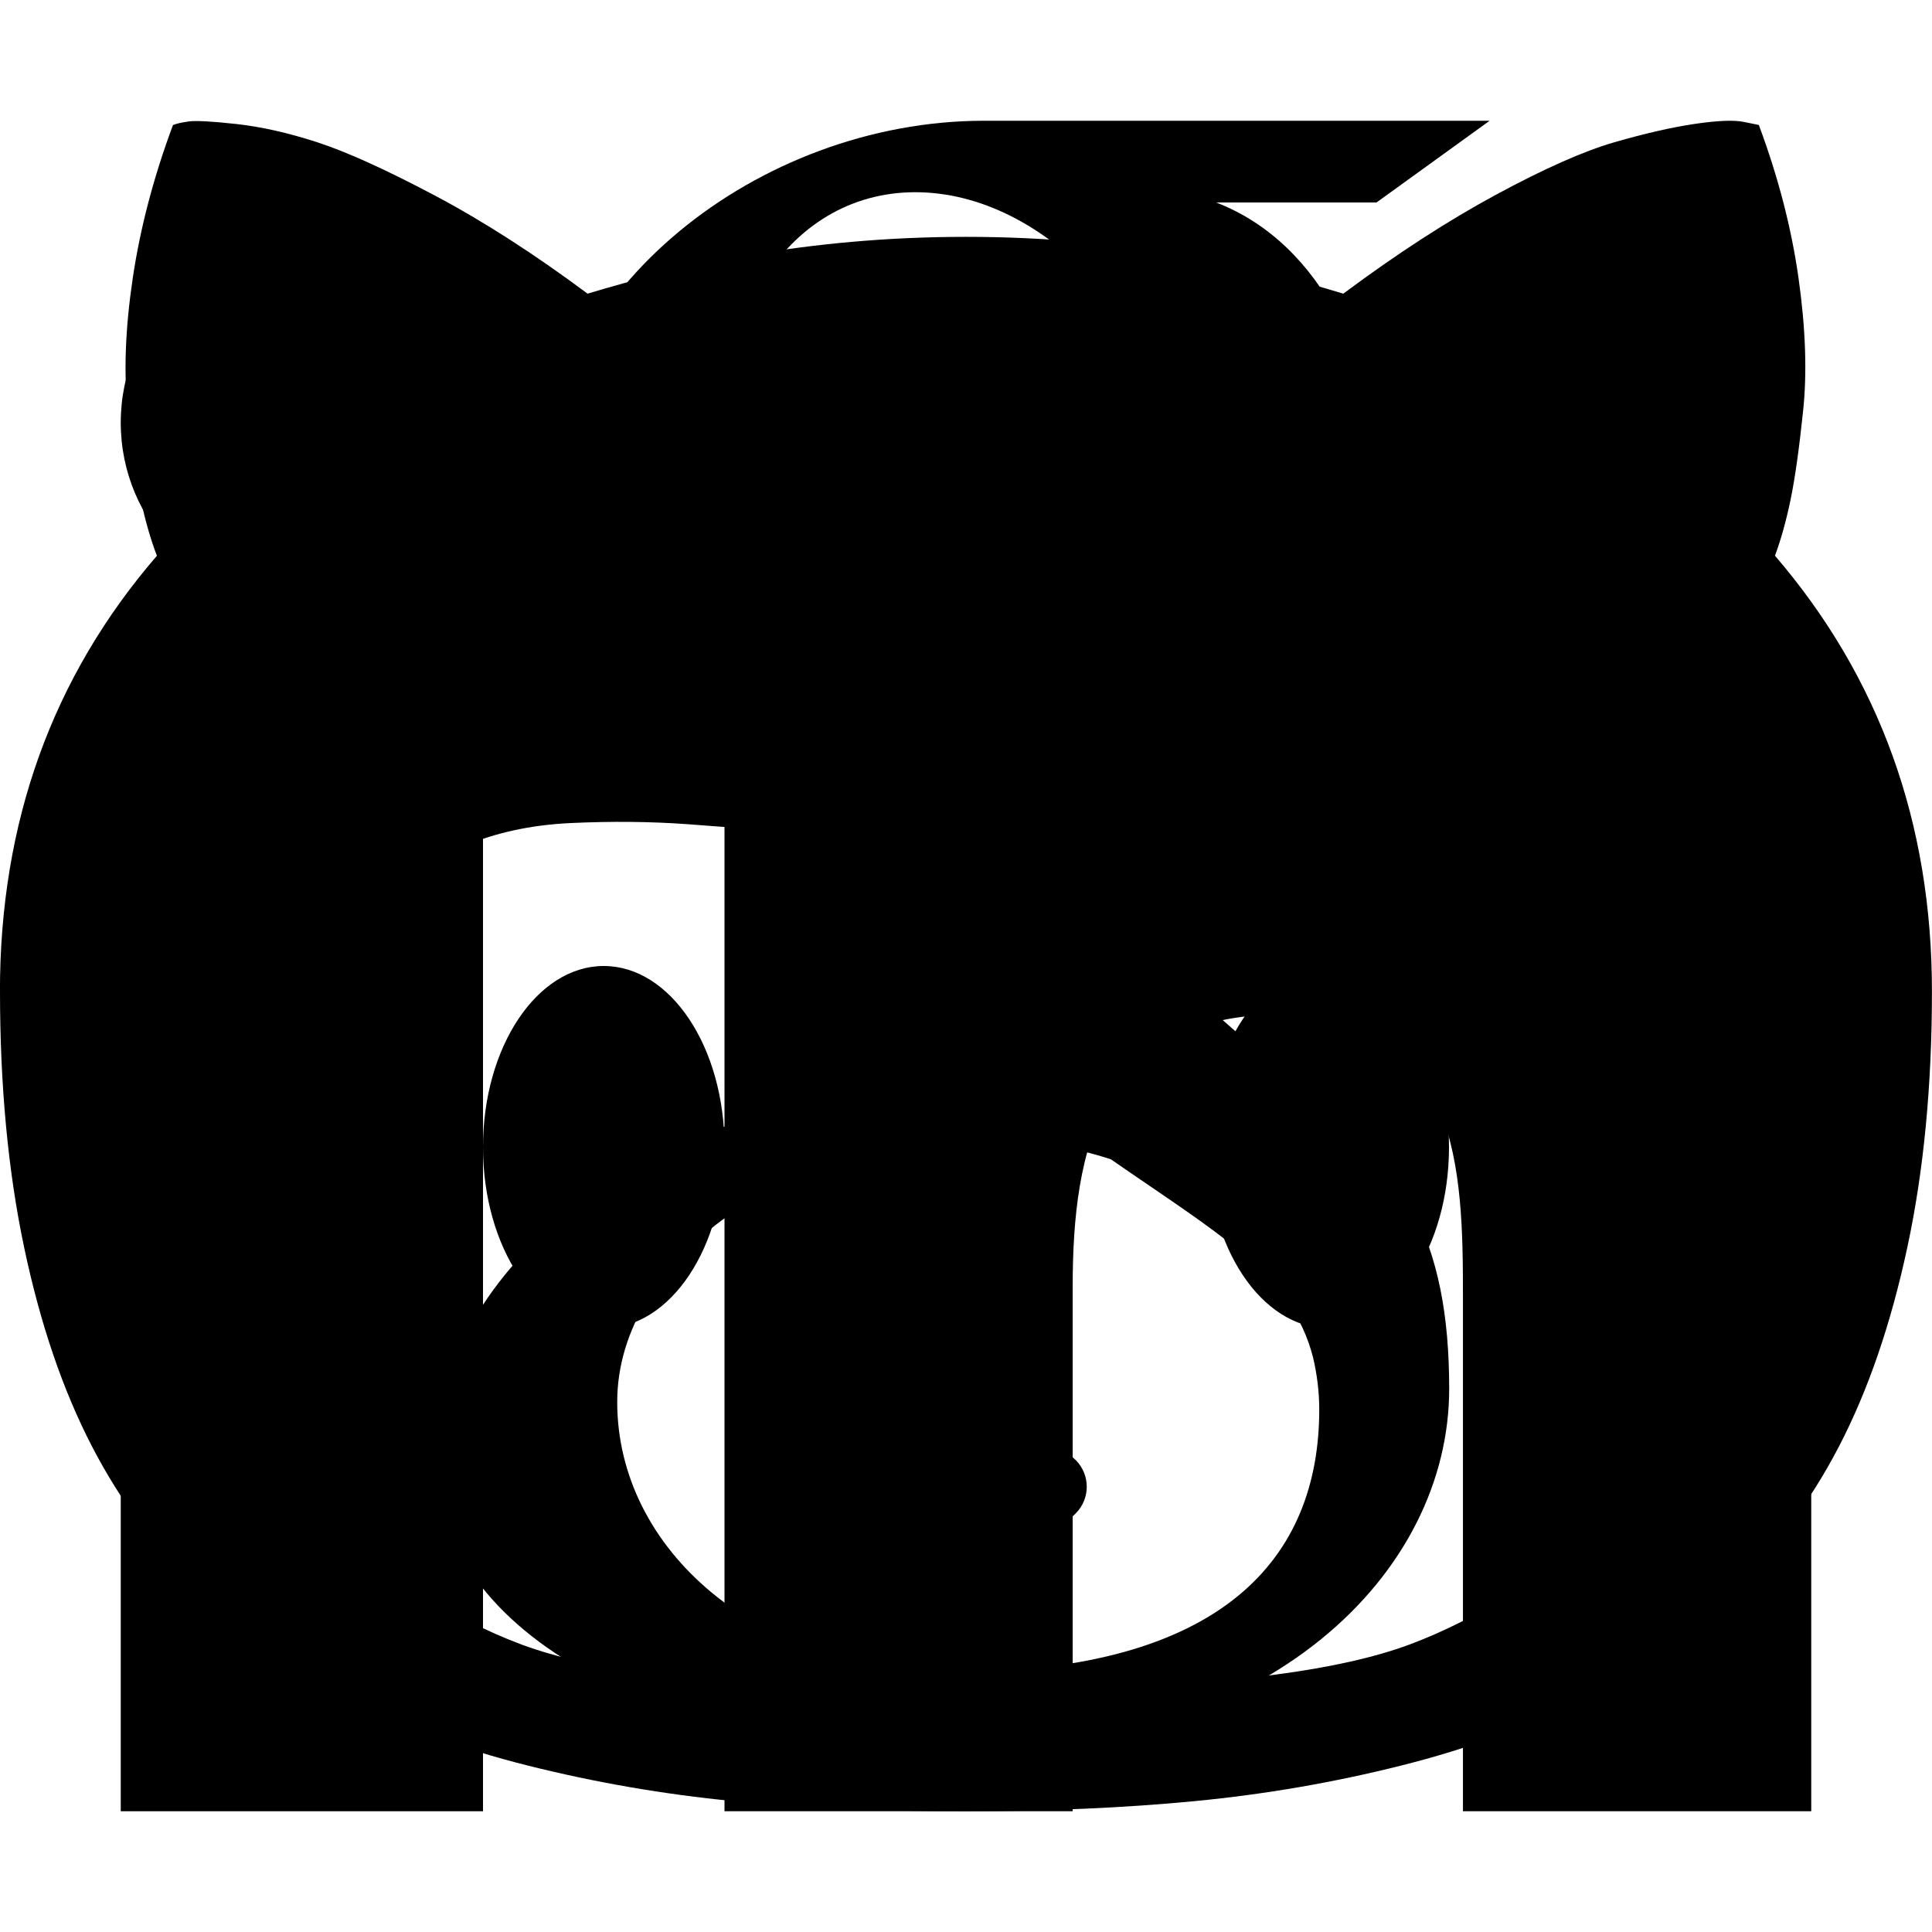
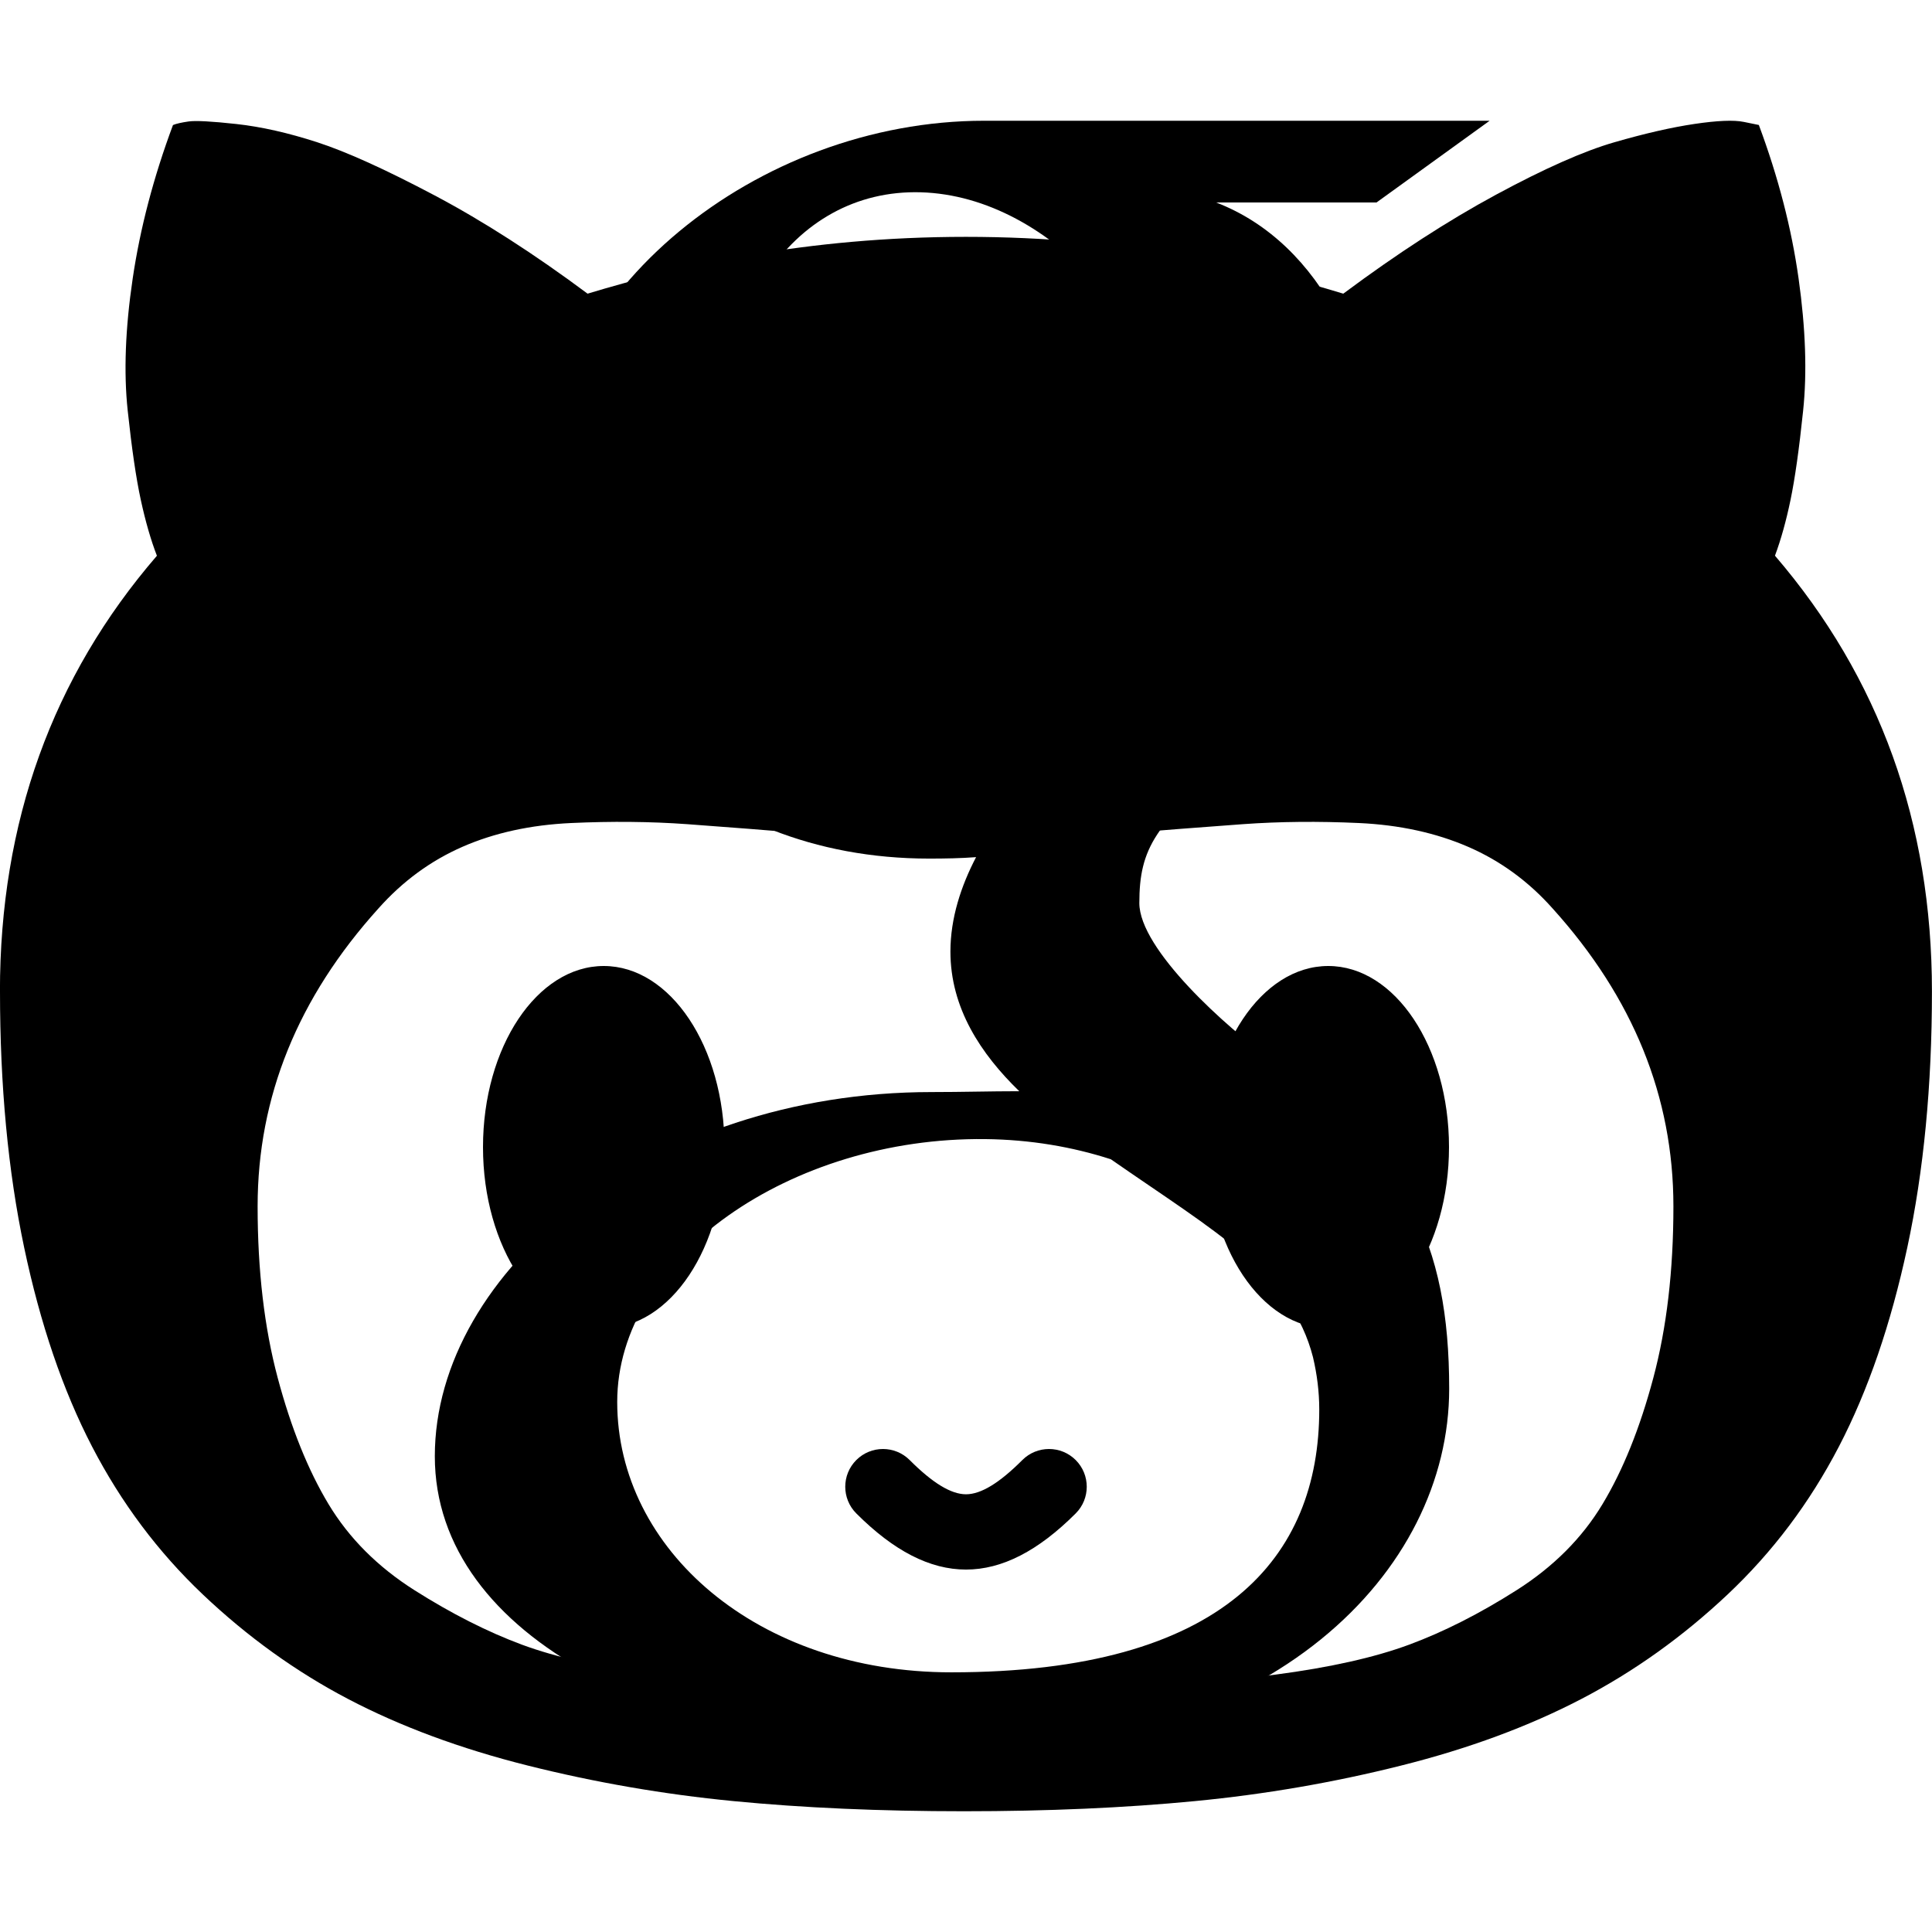
<svg xmlns="http://www.w3.org/2000/svg" version="1.1" width="32" height="32" viewBox="0 0 32 32">
  <path d="M16 25.997c-0.599 0-1.197-0.31-1.817-0.93-0.244-0.244-0.244-0.64 0-0.884s0.64-0.244 0.884 0c0.381 0.382 0.687 0.567 0.933 0.567s0.552-0.185 0.933-0.567c0.244-0.244 0.64-0.244 0.884 0s0.244 0.64 0 0.884c-0.62 0.62-1.218 0.93-1.817 0.93zM0 16.422c0 1.559 0.133 2.973 0.4 4.24s0.642 2.367 1.125 3.298c0.483 0.931 1.094 1.747 1.833 2.448s1.542 1.279 2.408 1.733c0.867 0.454 1.858 0.822 2.975 1.102s2.253 0.477 3.408 0.589 2.428 0.168 3.817 0.168c1.389 0 2.664-0.056 3.825-0.168s2.3-0.308 3.417-0.589c1.117-0.28 2.111-0.648 2.983-1.102s1.681-1.032 2.425-1.733c0.744-0.701 1.358-1.517 1.842-2.448s0.861-2.030 1.133-3.298c0.272-1.268 0.408-2.681 0.408-4.24 0-2.793-0.867-5.199-2.6-7.218 0.1-0.269 0.186-0.578 0.258-0.925s0.142-0.838 0.208-1.472c0.067-0.634 0.042-1.366-0.075-2.196s-0.336-1.677-0.658-2.541l-0.25-0.051c-0.167-0.034-0.439-0.022-0.817 0.034s-0.819 0.157-1.325 0.303c-0.506 0.146-1.158 0.435-1.958 0.867s-1.644 0.979-2.533 1.641c-1.511-0.46-3.594-0.941-6.25-0.941s-4.744 0.481-6.267 0.941c-0.889-0.662-1.736-1.206-2.542-1.632s-1.45-0.718-1.933-0.875c-0.483-0.157-0.931-0.258-1.342-0.303s-0.675-0.059-0.792-0.042c-0.117 0.017-0.203 0.036-0.258 0.059-0.322 0.864-0.544 1.711-0.667 2.541s-0.15 1.559-0.083 2.187c0.067 0.628 0.139 1.122 0.217 1.481s0.167 0.667 0.267 0.925c-1.733 2.008-2.6 4.414-2.6 7.218zM4.267 19.981c0-1.813 0.667-3.457 2-4.933 0.4-0.45 0.864-0.791 1.392-1.022s1.128-0.363 1.8-0.394 1.314-0.025 1.925 0.019c0.611 0.044 1.367 0.103 2.267 0.178s1.678 0.113 2.333 0.113c0.655 0 1.433-0.037 2.333-0.113s1.656-0.134 2.267-0.178c0.611-0.044 1.253-0.050 1.925-0.019s1.275 0.163 1.808 0.394c0.533 0.231 1 0.572 1.4 1.022 1.333 1.476 2 3.12 2 4.933 0 1.063-0.111 2.010-0.333 2.842s-0.503 1.529-0.842 2.091c-0.339 0.563-0.814 1.038-1.425 1.426s-1.203 0.688-1.775 0.9c-0.572 0.212-1.311 0.378-2.217 0.497s-1.717 0.191-2.433 0.216c-0.717 0.025-1.619 0.038-2.708 0.038s-1.989-0.013-2.7-0.038c-0.711-0.025-1.519-0.097-2.425-0.216s-1.644-0.285-2.217-0.497c-0.572-0.213-1.164-0.513-1.775-0.9s-1.086-0.863-1.425-1.426c-0.339-0.563-0.62-1.26-0.842-2.091s-0.333-1.779-0.333-2.842zM8 19c0-1.657 0.895-3 2-3s2 1.343 2 3c0 1.657-0.895 3-2 3s-2-1.343-2-3zM20 19c0-1.657 0.895-3 2-3s2 1.343 2 3c0 1.657-0.895 3-2 3s-2-1.343-2-3z" id="github" />
  <path d="M24.673 2c0 0-6.28 0-8.373 0-3.754 0-7.287 2.844-7.287 6.138 0 3.366 2.559 6.083 6.378 6.083 0.266 0 0.524-0.005 0.776-0.024-0.248 0.475-0.425 1.009-0.425 1.564 0 0.936 0.503 1.694 1.14 2.313-0.481 0-0.945 0.014-1.452 0.014-4.649-0-8.228 2.961-8.228 6.032 0 3.024 3.923 4.916 8.573 4.916 5.301 0 8.228-3.008 8.228-6.032 0-2.425-0.715-3.877-2.928-5.442-0.757-0.536-2.204-1.839-2.204-2.604 0-0.897 0.256-1.34 1.607-2.395 1.385-1.082 2.365-2.603 2.365-4.372 0-2.106-0.938-4.159-2.699-4.837h2.655l1.874-1.354zM21.748 22.483c0.066 0.28 0.103 0.569 0.103 0.863 0 2.444-1.575 4.353-6.093 4.353-3.214 0-5.535-2.035-5.535-4.478 0-2.395 2.879-4.389 6.093-4.354 0.75 0.008 1.449 0.129 2.083 0.334 1.745 1.213 2.996 1.899 3.349 3.281zM16.603 13.368c-2.157-0.065-4.207-2.413-4.58-5.246s1.074-5.001 3.231-4.937c2.157 0.065 4.207 2.338 4.58 5.171s-1.075 5.077-3.231 5.012z" id="google" />
-   <g id="linkedin">
+   <symbol id="linkedin">
    <path d="M12 12h5.535v2.837h0.079c0.77-1.381 2.655-2.837 5.464-2.837 5.842 0 6.922 3.637 6.922 8.367v9.633h-5.769v-8.54c0-2.037-0.042-4.657-3.001-4.657-3.005 0-3.463 2.218-3.463 4.509v8.688h-5.767v-18z" />
    <path d="M2 12h6v18h-6v-18z" />
    <path d="M8 7c0 1.657-1.343 3-3 3s-3-1.343-3-3c0-1.657 1.343-3 3-3s3 1.343 3 3z" />
-   </g>
+   </symbol>
</svg>
